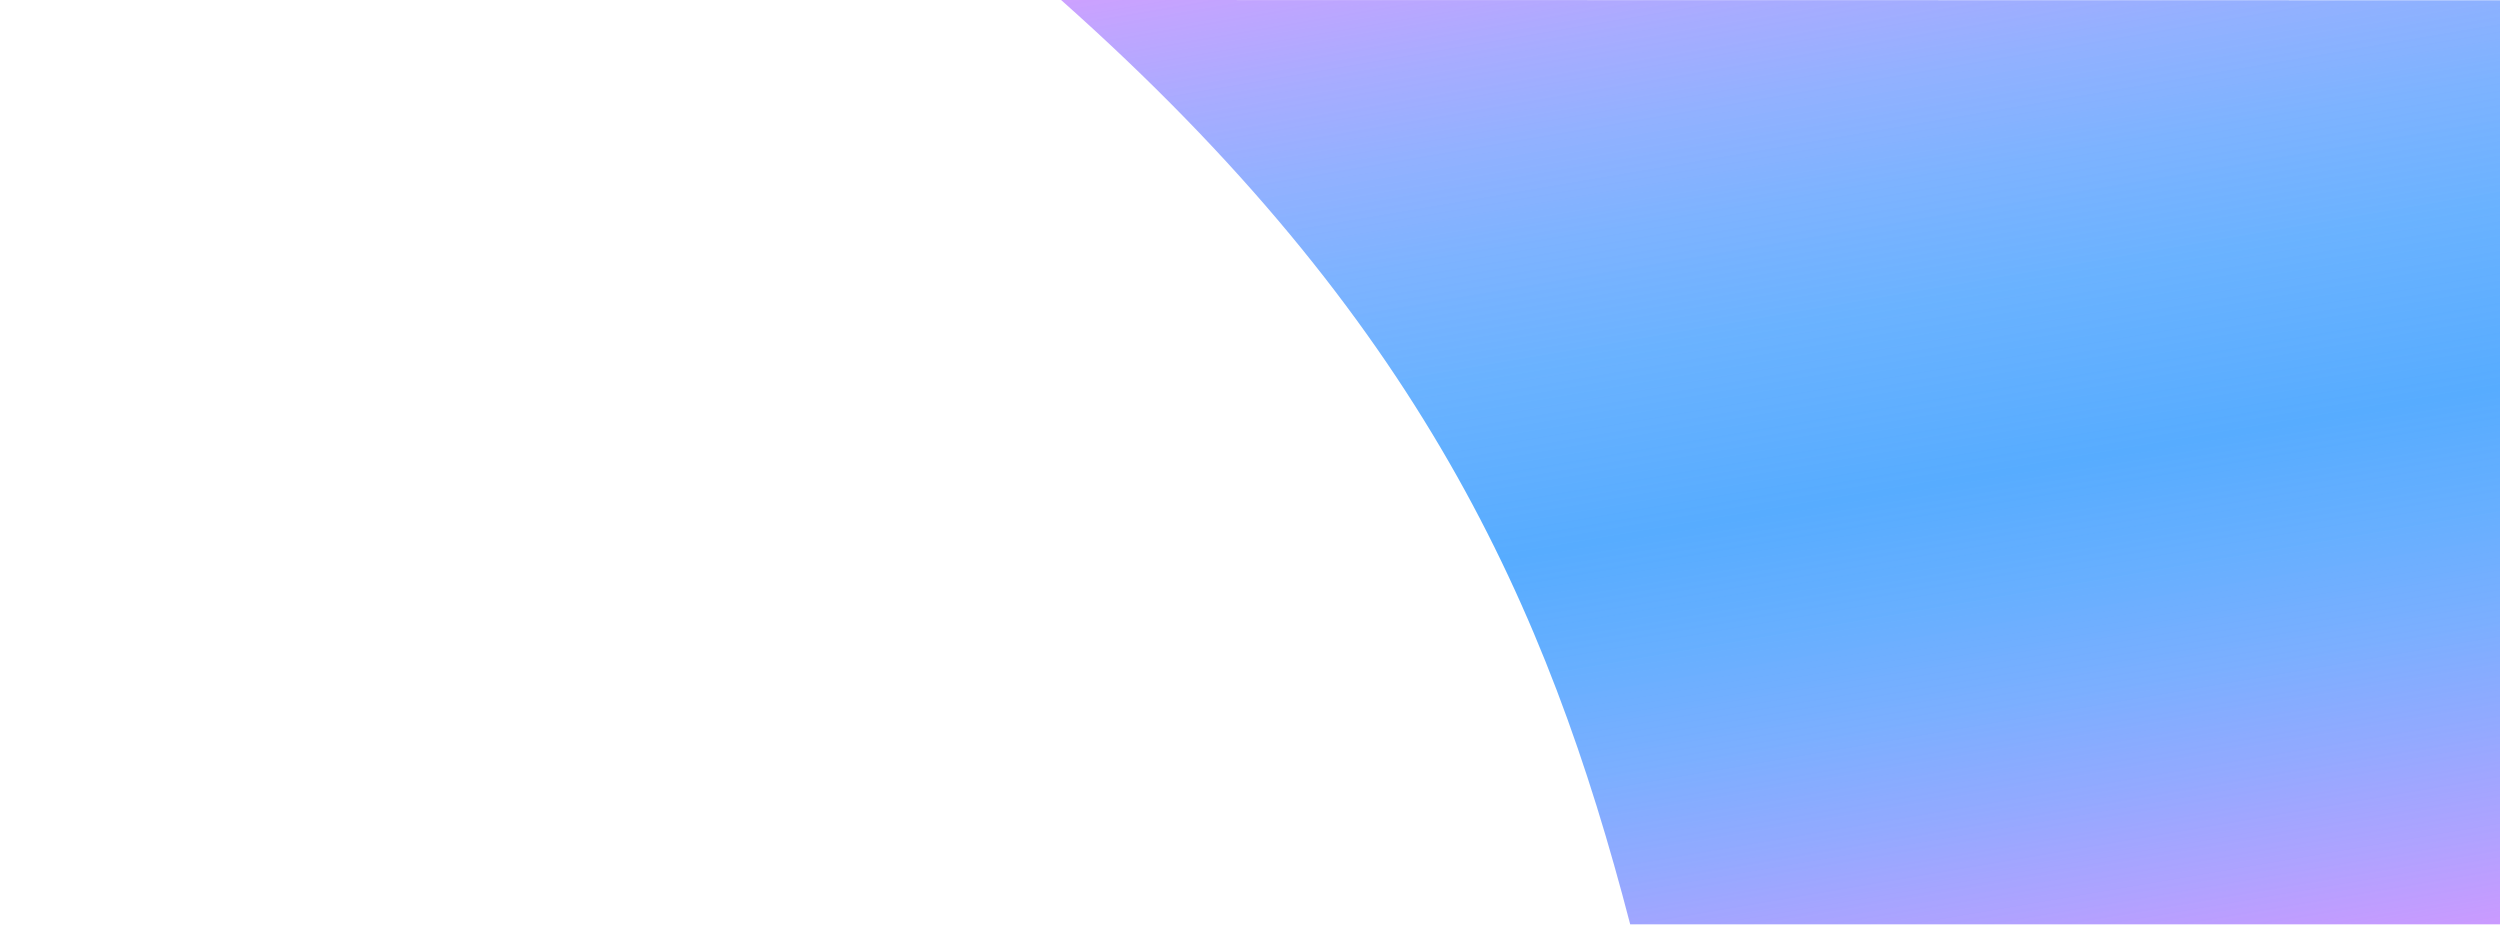
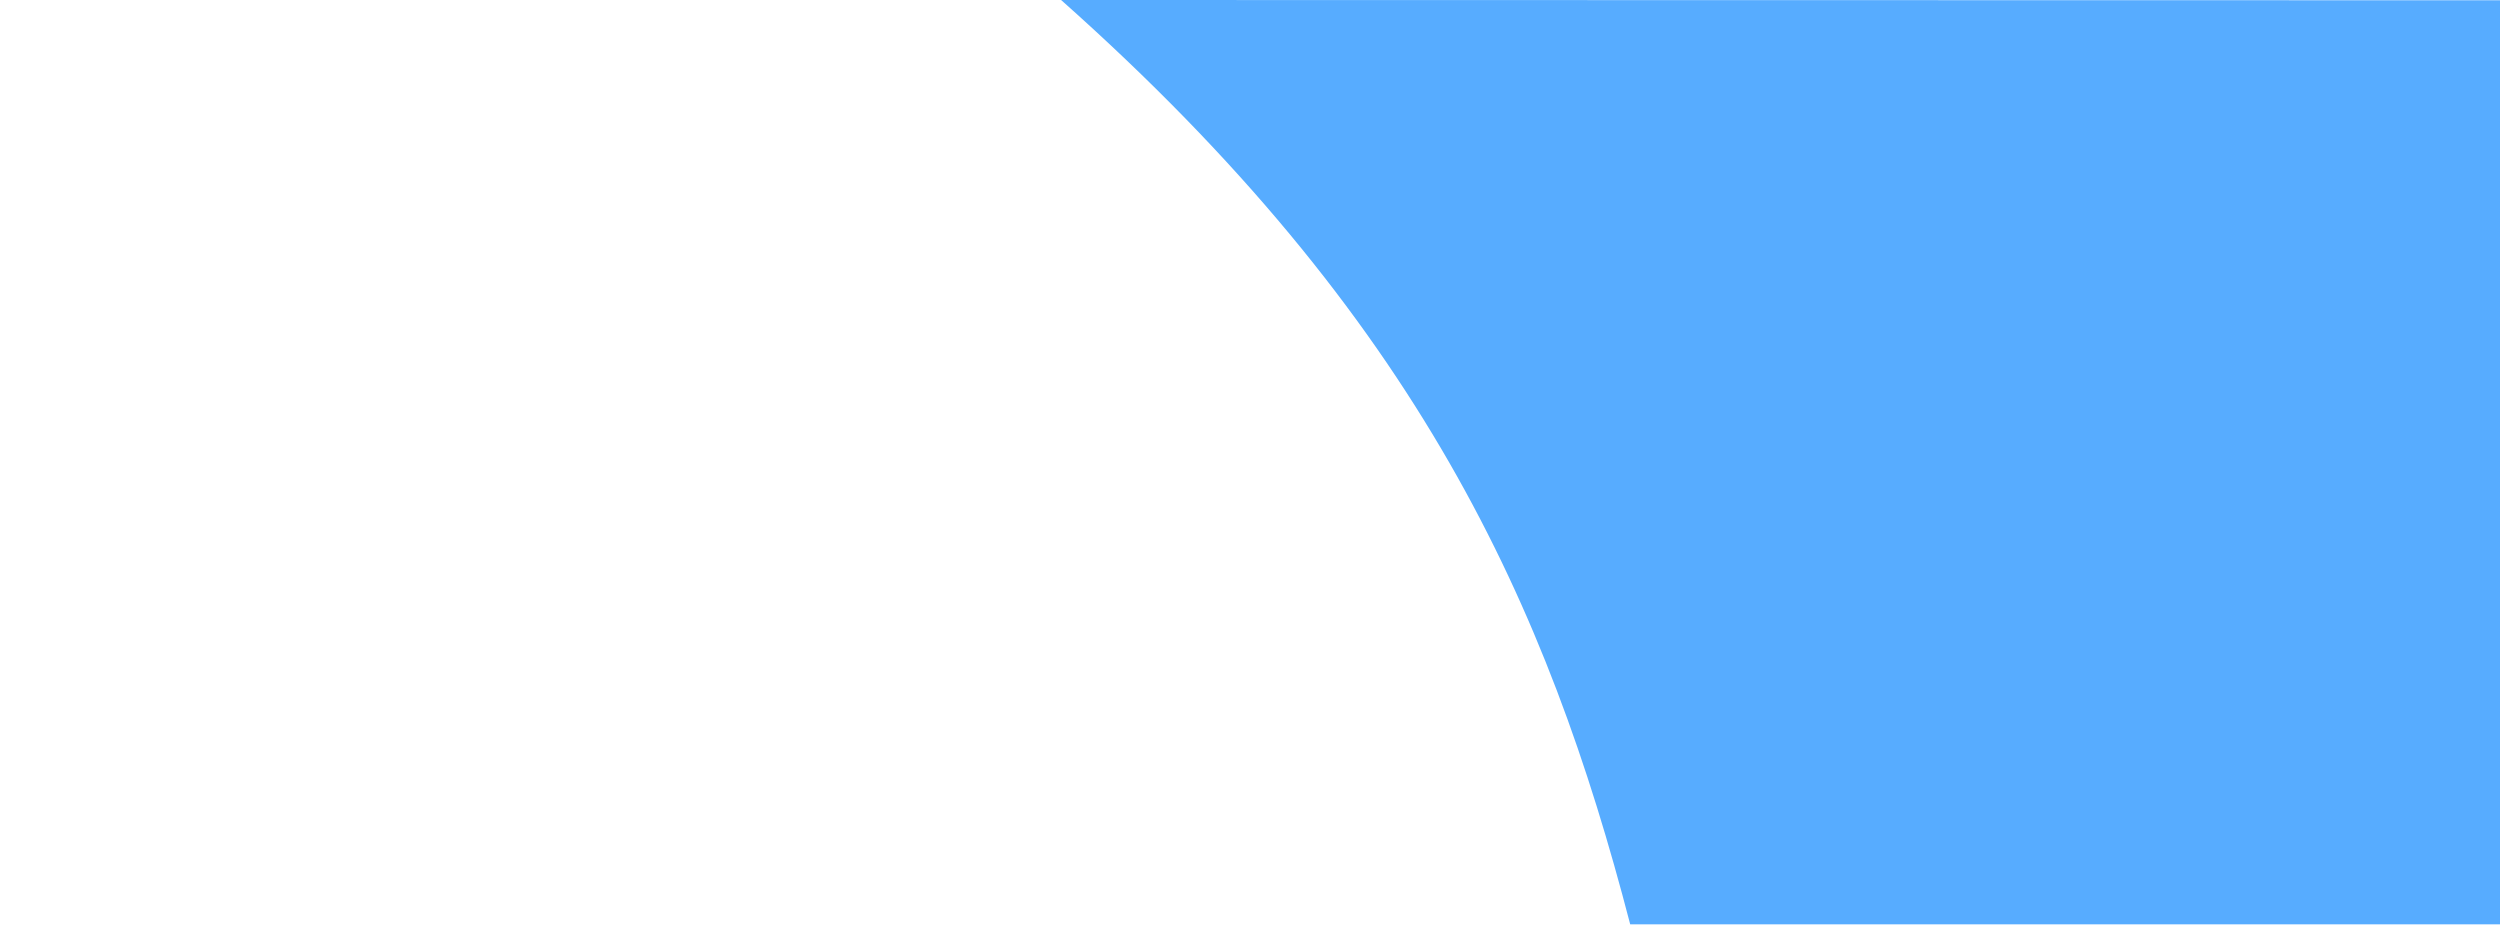
<svg xmlns="http://www.w3.org/2000/svg" version="1.1" id="Слой_1" x="0px" y="0px" viewBox="0 0 1828.3 676" style="enable-background:new 0 0 1828.3 676;" xml:space="preserve">
  <style type="text/css">
- 	.st0{fill:url(#SVGID_1_);}
+ 	.st0{fill:#57ACFF;}
</style>
-   <linearGradient id="SVGID_1_" gradientUnits="userSpaceOnUse" x1="1279.563" y1="-42.108" x2="1448.033" y2="944.013" gradientTransform="matrix(1 0 0 1 0 -90)">
-     <stop offset="0" style="stop-color:#CD60FF;stop-opacity:0.629" />
-     <stop offset="1.309181e-02" style="stop-color:#C565FF;stop-opacity:0.639" />
-     <stop offset="7.272051e-02" style="stop-color:#A37BFF;stop-opacity:0.683" />
-     <stop offset="0.137" style="stop-color:#878DFF;stop-opacity:0.73" />
-     <stop offset="0.206" style="stop-color:#729BFF;stop-opacity:0.781" />
-     <stop offset="0.282" style="stop-color:#63A4FF;stop-opacity:0.837" />
-     <stop offset="0.37" style="stop-color:#5AAAFF;stop-opacity:0.903" />
-     <stop offset="0.502" style="stop-color:#57ACFF" />
-     <stop offset="0.59" style="stop-color:#5BA9FF;stop-opacity:0.928" />
-     <stop offset="0.669" style="stop-color:#66A2FF;stop-opacity:0.863" />
-     <stop offset="0.745" style="stop-color:#7894FF;stop-opacity:0.801" />
-     <stop offset="0.82" style="stop-color:#9282FF;stop-opacity:0.74" />
-     <stop offset="0.893" style="stop-color:#B46AFF;stop-opacity:0.68" />
-     <stop offset="0.964" style="stop-color:#DC4DFF;stop-opacity:0.621" />
-     <stop offset="0.99" style="stop-color:#ED41FF;stop-opacity:0.6" />
-   </linearGradient>
  <path class="st0" d="M776,0c262.3,233.1,355.7,443.2,416.2,676h636.1V0.2" />
</svg>
